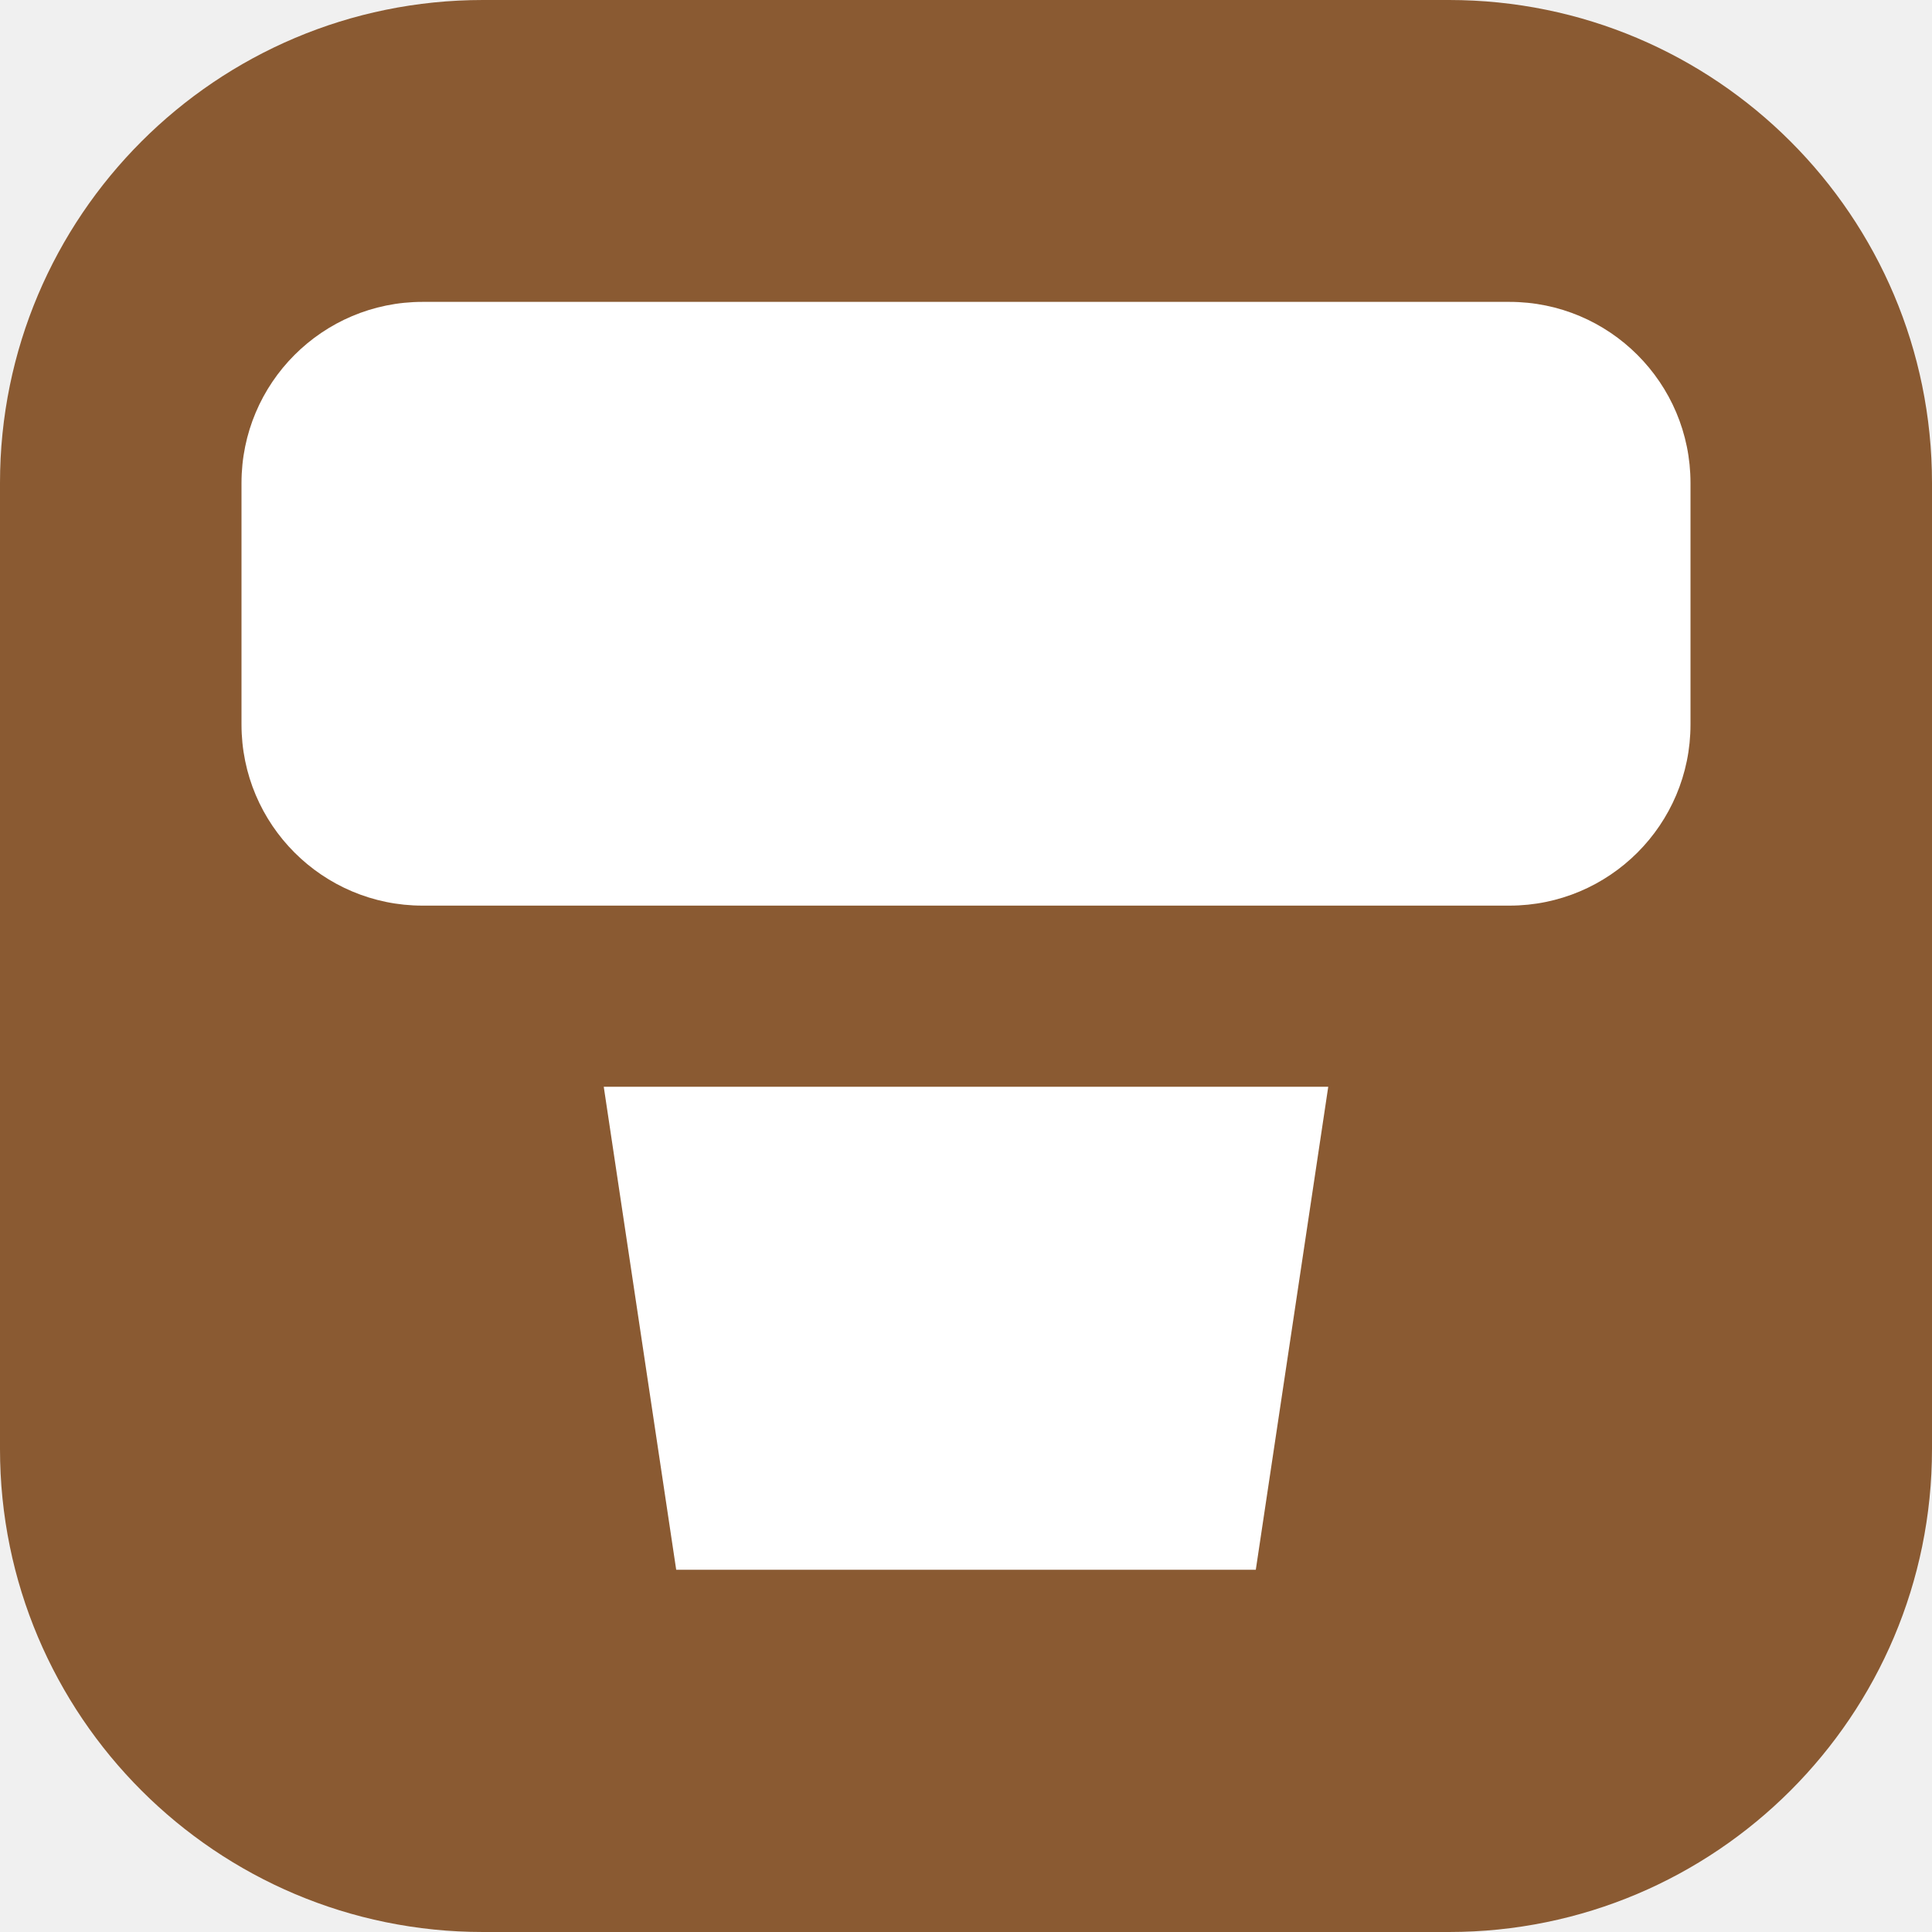
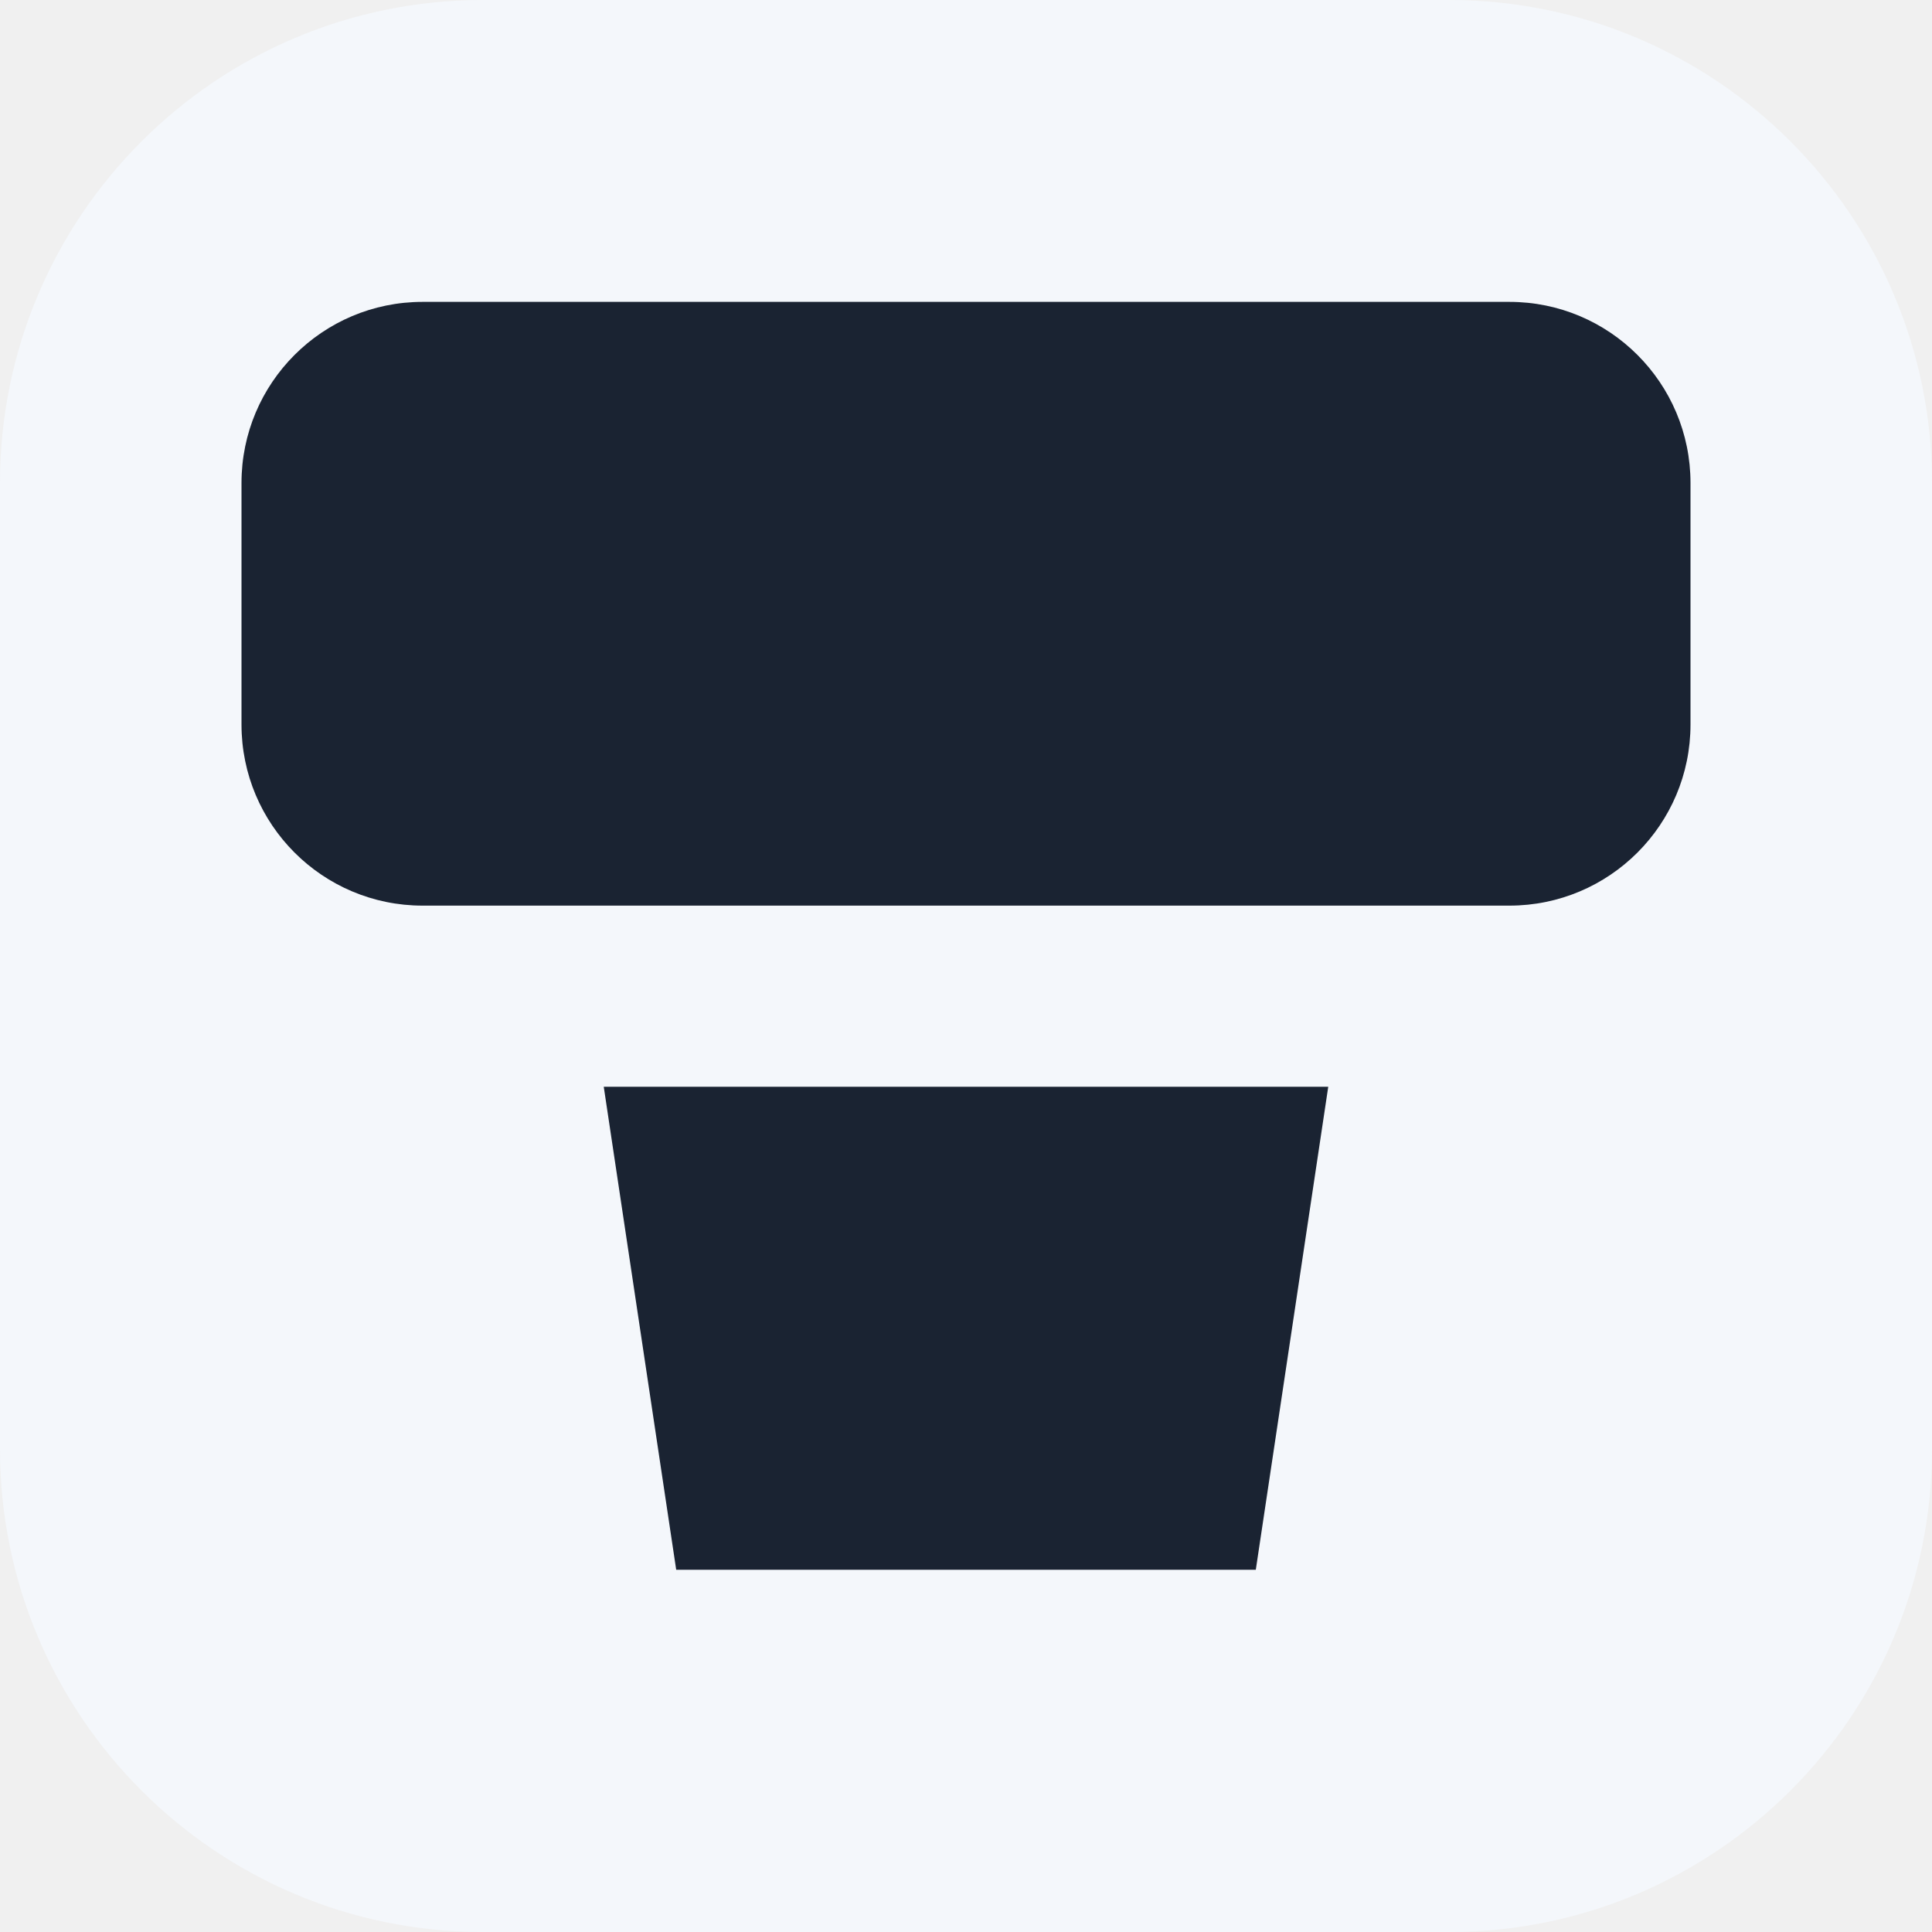
<svg xmlns="http://www.w3.org/2000/svg" viewBox="0 0 32 32">
-   <rect width="32" height="32" rx="8" fill="#8a5a32" />
-   <rect x="4" y="5" width="24" height="10" rx="3" fill="#fff" />
-   <path d="M10 18h12l-1.2 8h-9.6z" fill="#fff" />
+   <rect width="32" height="32" rx="8" fill="#f4f7fb" />
+   <rect x="4" y="5" width="24" height="10" rx="3" fill="#1a2332" />
+   <path d="M10 18h12l-1.2 8h-9.6z" fill="#1a2332" />
</svg>
